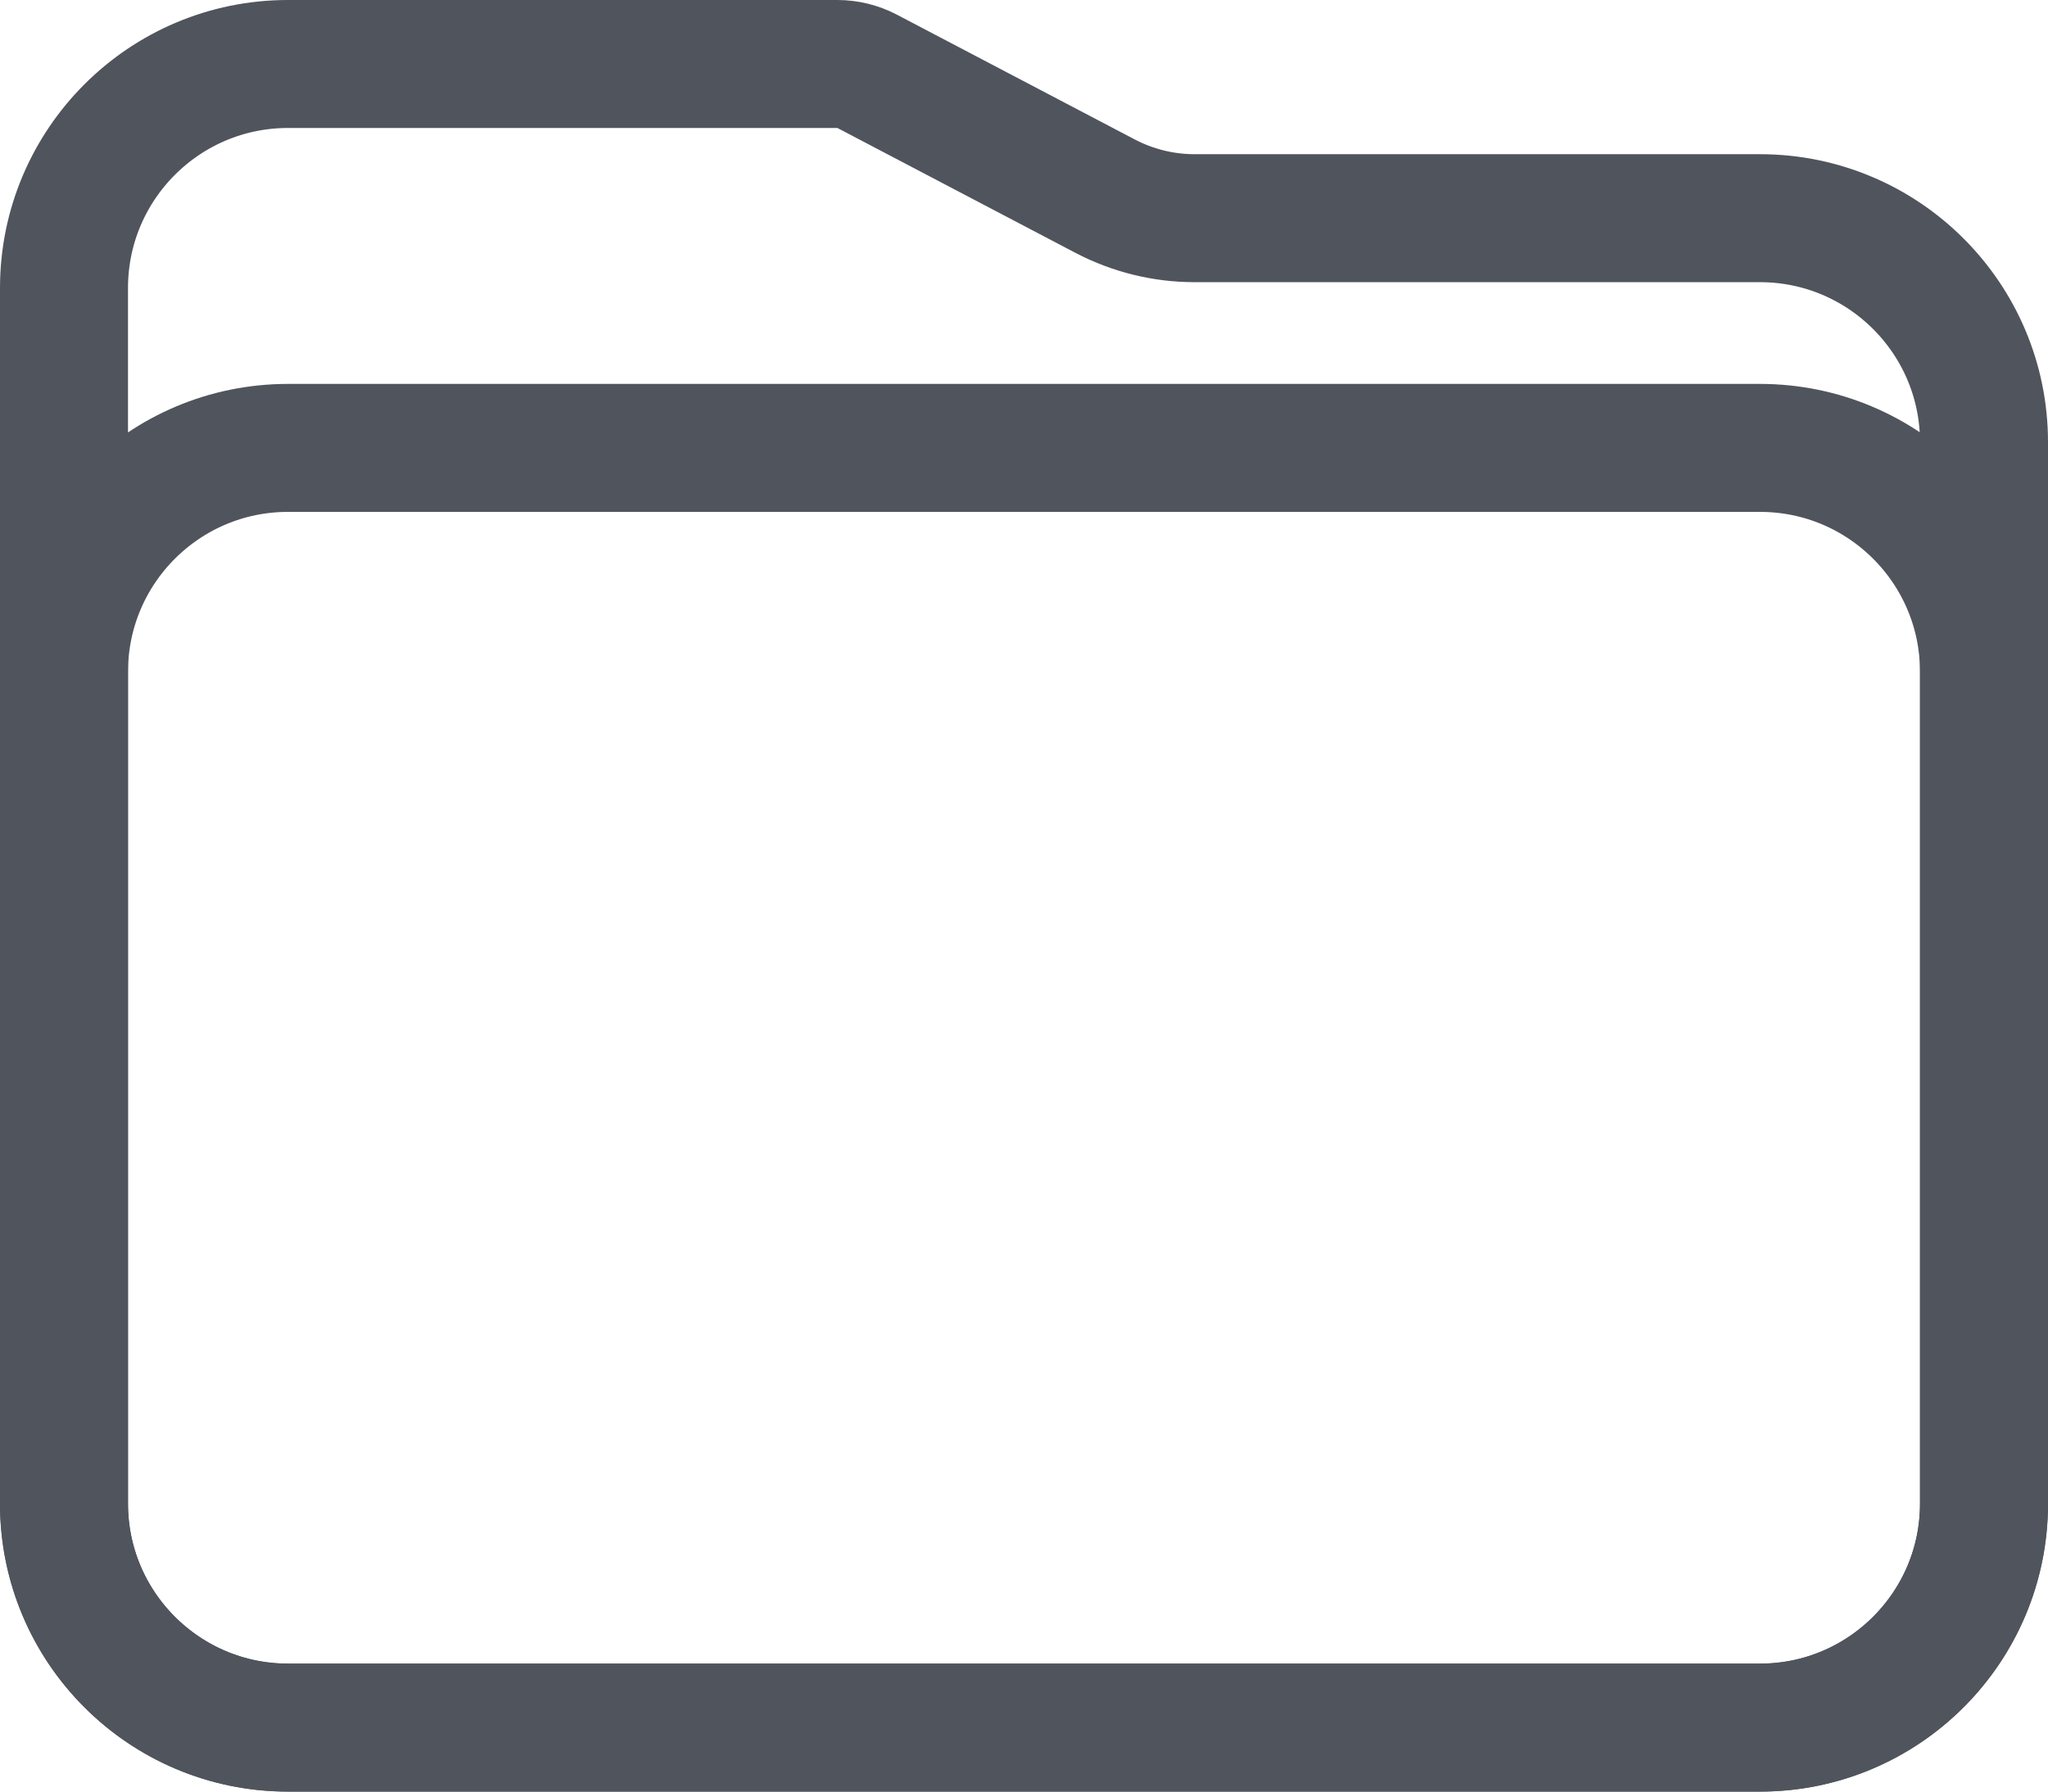
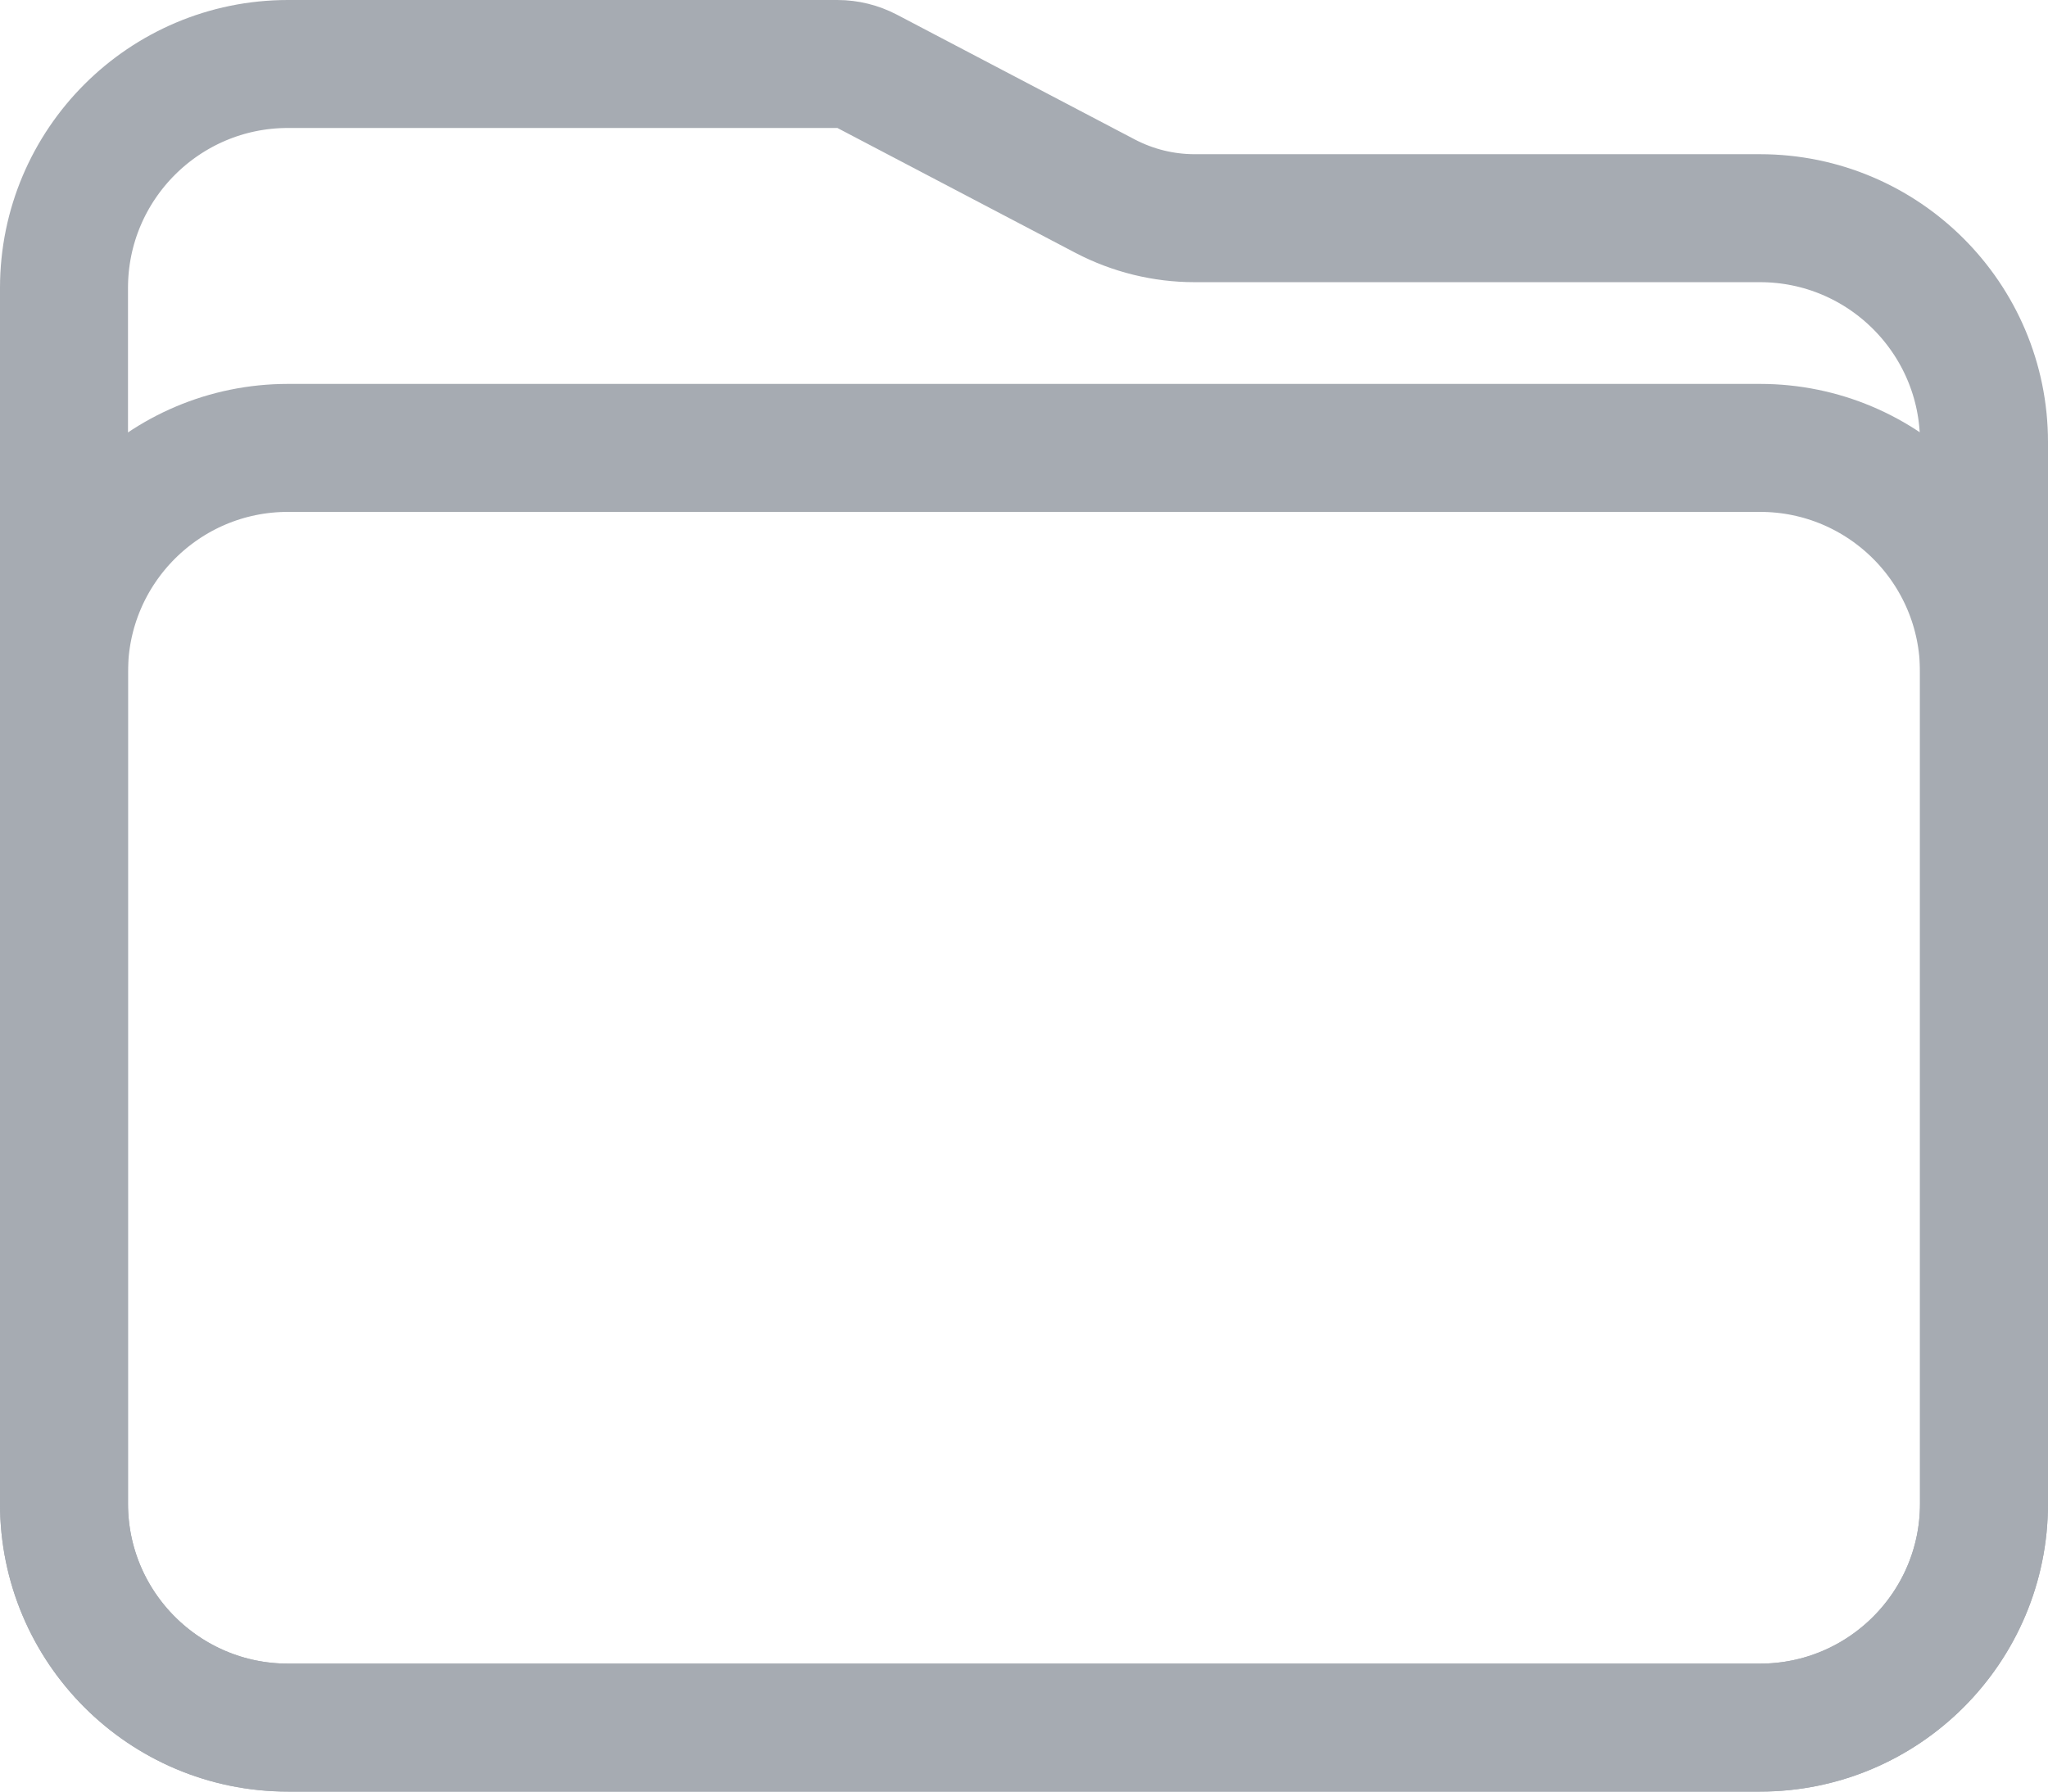
<svg xmlns="http://www.w3.org/2000/svg" width="16" height="14" viewBox="0 0 16 14" fill="none">
  <g id="ç¼ç» 9å¤ä»½ 2" opacity="0.795">
-     <path id="ç©å½¢" d="M0.5 2.25C0.5 1.284 1.284 0.5 2.25 0.5H6.542C6.623 0.5 6.703 0.52 6.774 0.557L8.636 1.534C8.851 1.646 9.09 1.705 9.333 1.705H13.75C14.716 1.705 15.5 2.489 15.5 3.455V11.75C15.5 12.716 14.716 13.5 13.75 13.5H2.25C1.284 13.5 0.5 12.716 0.5 11.75V2.25Z" stroke="#232832" style="stroke:#232832;stroke:color(display-p3 0.136 0.157 0.195);stroke-opacity:1;" />
-     <rect id="ç©å½¢_2" x="0.5" y="3.5" width="15" height="10" rx="1.75" stroke="#232832" style="fill-opacity:1;stroke:#232832;stroke:color(display-p3 0.136 0.157 0.195);stroke-opacity:1;" />
+     <path id="ç©å½¢" d="M0.5 2.25C0.5 1.284 1.284 0.5 2.25 0.5H6.542C6.623 0.5 6.703 0.52 6.774 0.557L8.636 1.534C8.851 1.646 9.09 1.705 9.333 1.705H13.75C14.716 1.705 15.5 2.489 15.5 3.455V11.75C15.5 12.716 14.716 13.5 13.75 13.5H2.25C1.284 13.5 0.5 12.716 0.5 11.75V2.25Z" stroke="#8F959E" style="stroke:#8F959E;stroke-opacity:1;" />
+     <rect id="ç©å½¢_2" x="0.5" y="3.5" width="15" height="10" rx="1.75" stroke="#8F959E" style="fill-opacity:1;stroke:#8F959E;stroke-opacity:1;" />
  </g>
</svg>
